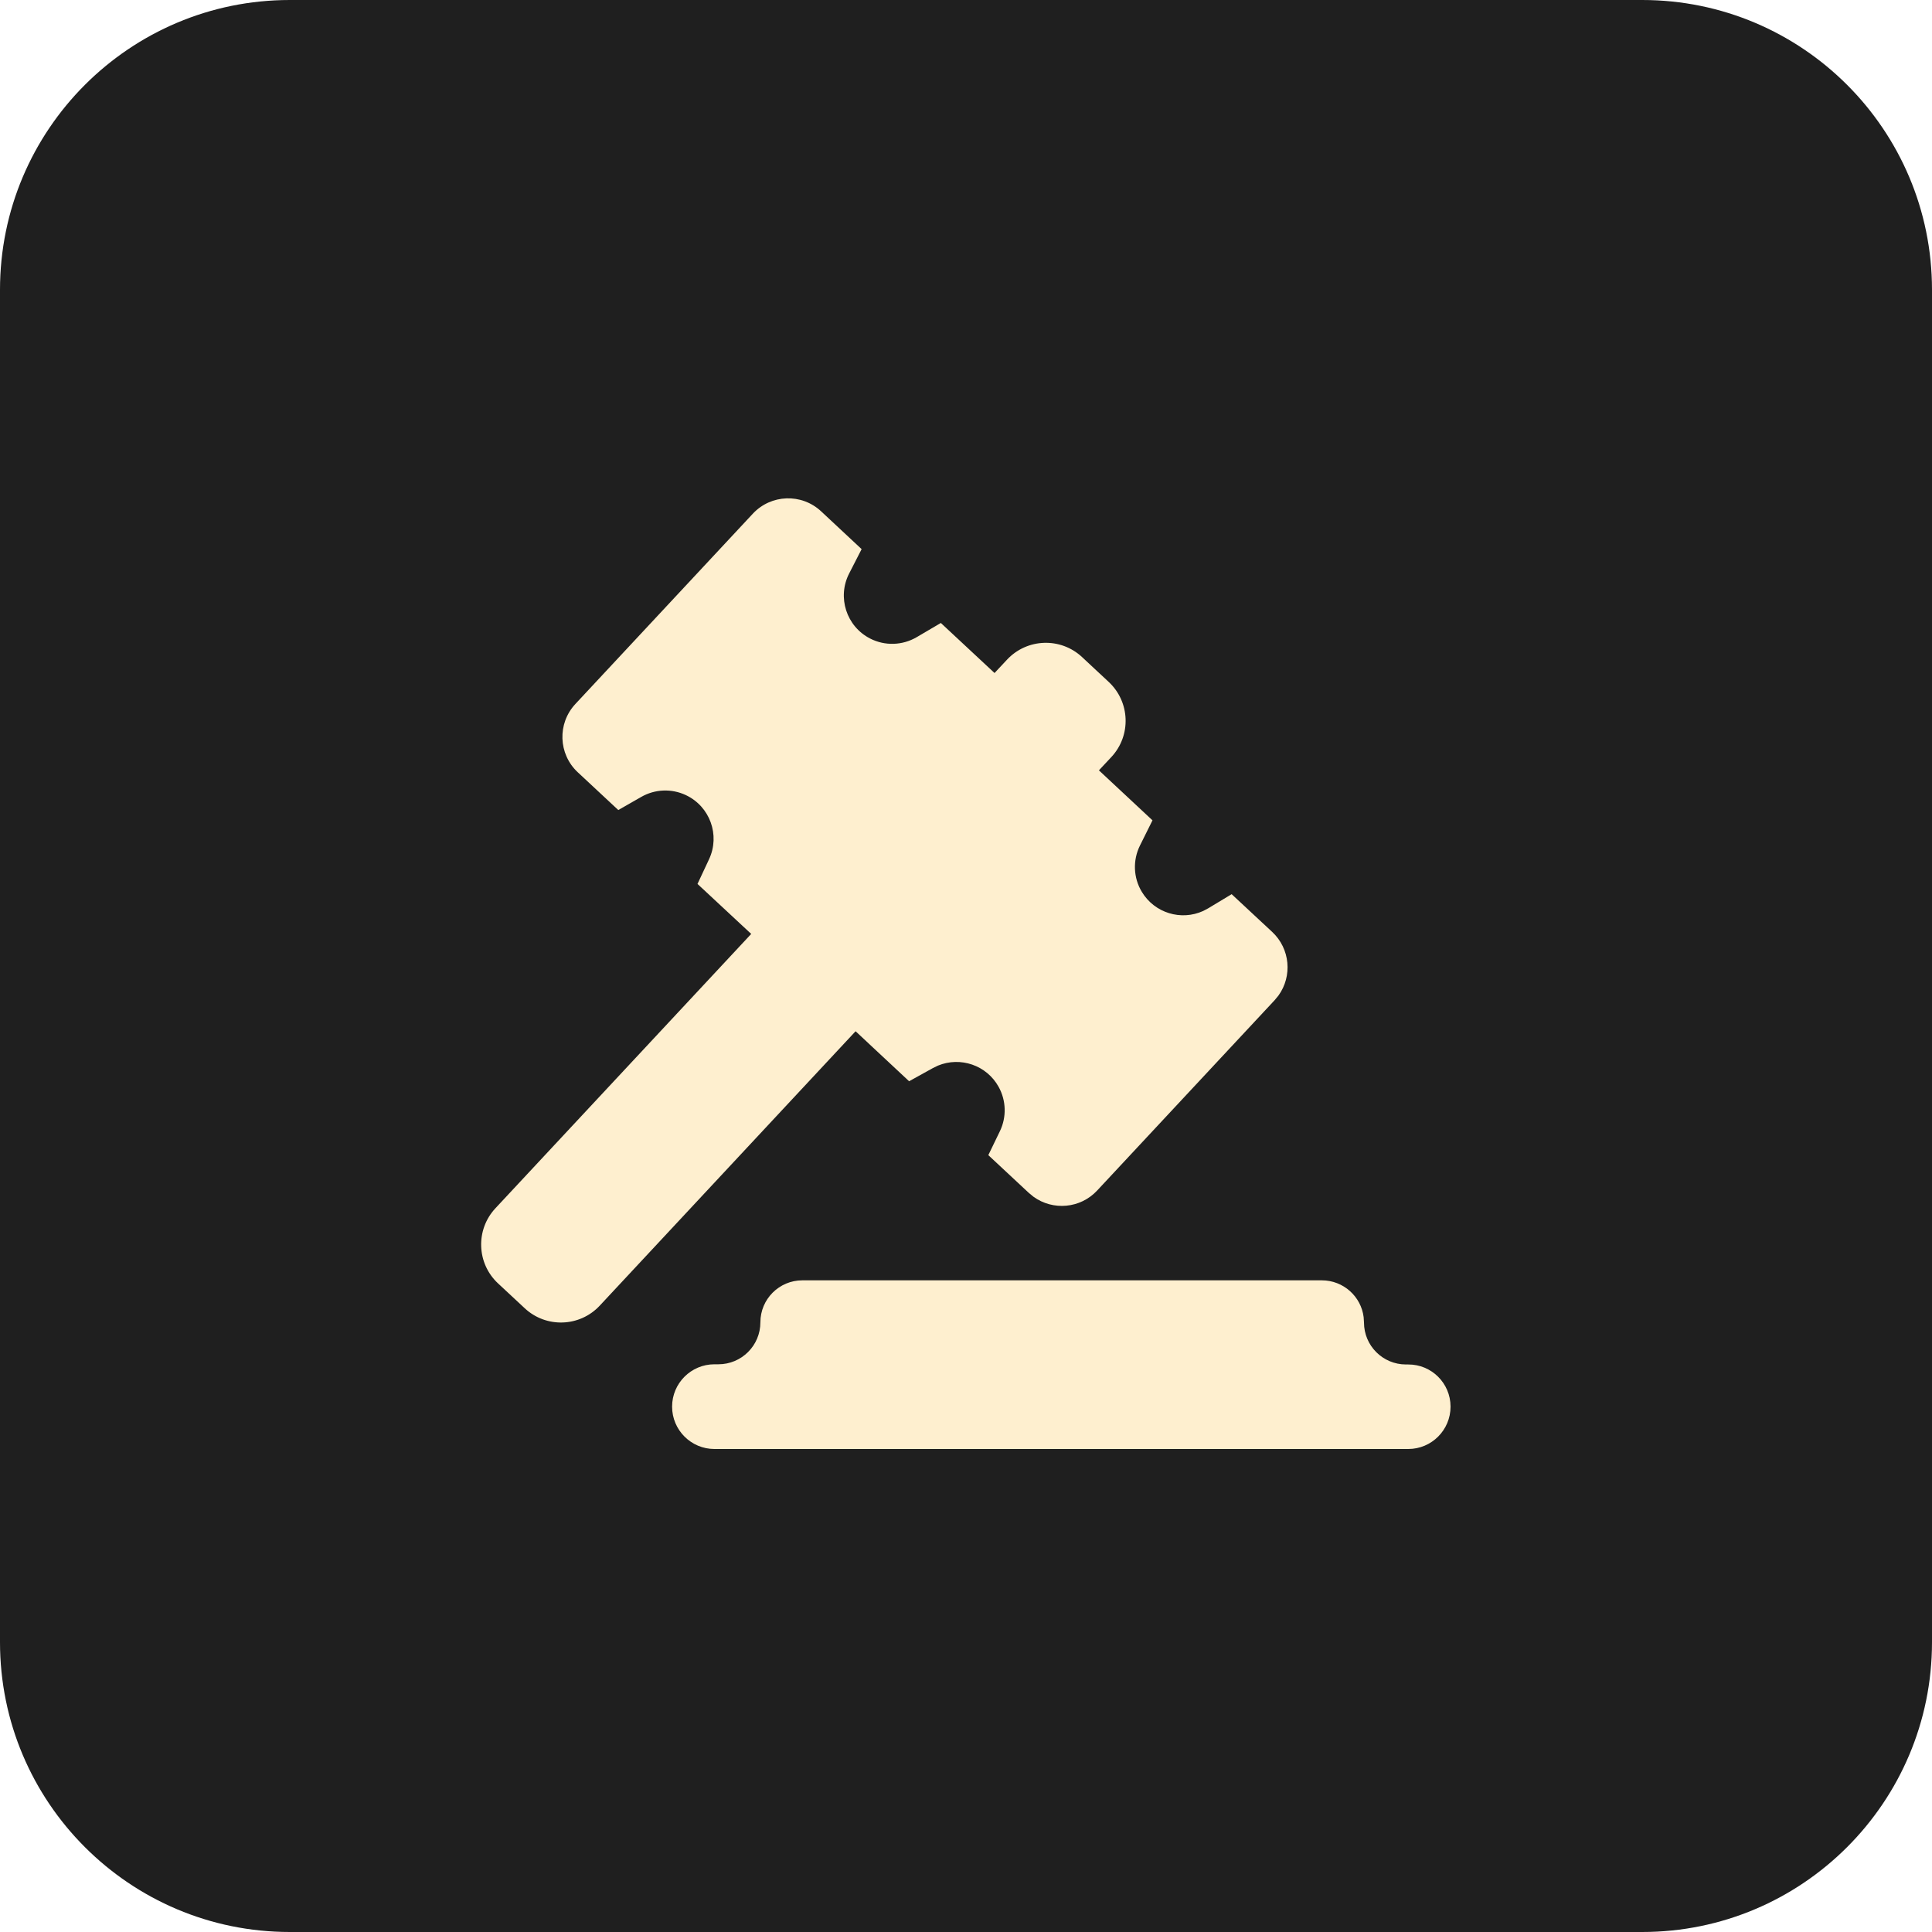
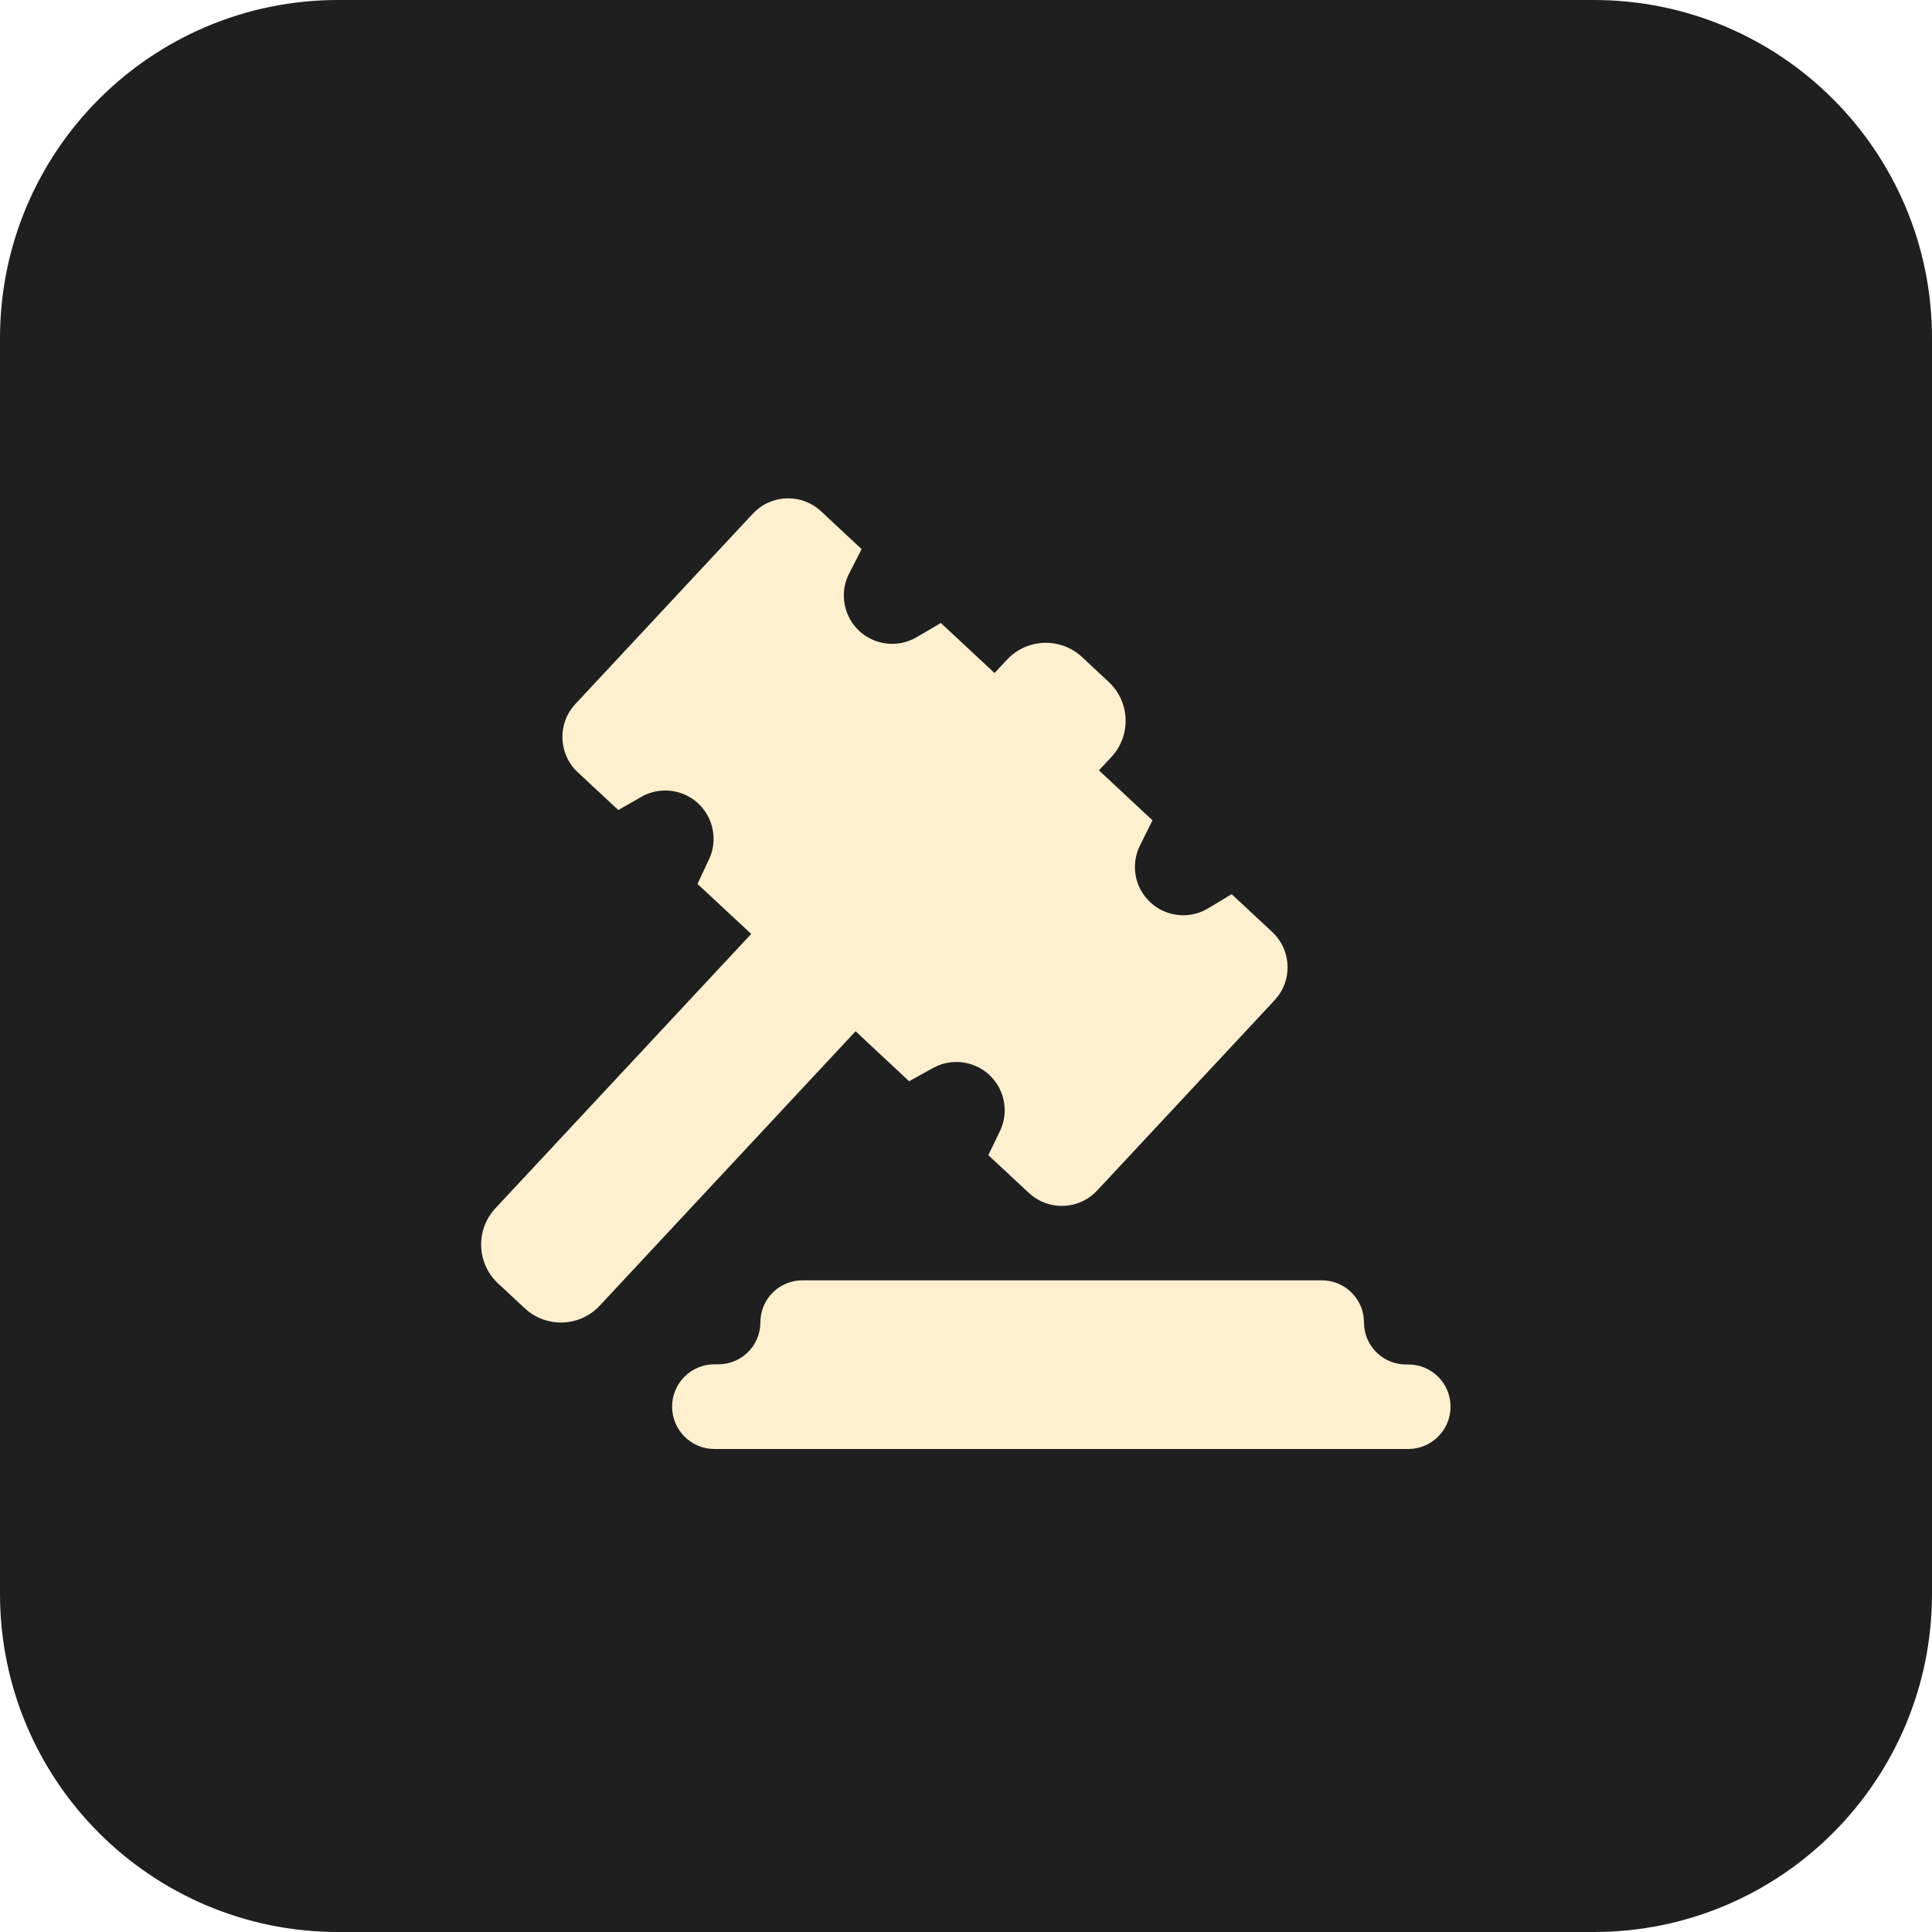
<svg xmlns="http://www.w3.org/2000/svg" width="40px" height="40px" viewBox="0 0 40 40" version="1.1">
-   <g id="UI" stroke="none" stroke-width="1" fill="none" fill-rule="evenodd">
-     <g id="Chat-mes-groupes-Copy" transform="translate(-1221, -630)">
-       <g id="Group" transform="translate(1221, 630)">
-         <rect id="BG" fill="#1F1F1F" x="0" y="0" width="40" height="40" rx="6" />
-         <path d="M27.367,26.508 C27.812,26.508 28.18,26.841 28.233,27.271 L28.24,27.381 C28.24,27.861 28.629,28.25 29.11,28.25 L29.156,28.25 C29.638,28.248 30.03,28.637 30.032,29.12 L30.032,29.123 C30.032,29.607 29.64,30 29.156,30 L14.792,30 C14.308,30 13.915,29.607 13.915,29.123 C13.915,28.639 14.308,28.246 14.792,28.246 L14.874,28.246 C15.354,28.246 15.743,27.857 15.743,27.377 C15.743,26.897 16.132,26.508 16.612,26.508 L27.367,26.508 Z M17,10.586 L17.839,11.369 L17.58,11.875 C17.329,12.366 17.524,12.969 18.015,13.22 C18.319,13.376 18.682,13.365 18.977,13.193 L19.479,12.898 L20.591,13.934 L20.848,13.659 C21.263,13.214 21.959,13.19 22.403,13.604 L22.955,14.119 C23.399,14.533 23.424,15.23 23.009,15.674 L22.752,15.949 L23.861,16.984 L23.602,17.505 C23.45,17.811 23.464,18.174 23.641,18.466 C23.906,18.905 24.454,19.068 24.91,18.861 L25.014,18.806 L25.5,18.513 L26.34,19.295 C26.712,19.643 26.76,20.209 26.469,20.612 L26.389,20.709 L22.715,24.649 C22.367,25.022 21.801,25.069 21.398,24.778 L21.301,24.698 L20.462,23.916 L20.701,23.422 C20.843,23.129 20.833,22.785 20.675,22.501 C20.426,22.052 19.883,21.871 19.42,22.062 L19.315,22.113 L18.822,22.386 L17.714,21.351 L12.418,27.031 C12.004,27.476 11.308,27.5 10.864,27.086 L10.311,26.571 C9.867,26.157 9.843,25.46 10.257,25.016 L15.553,19.336 L14.441,18.301 L14.68,17.79 C14.914,17.29 14.698,16.695 14.198,16.461 C13.903,16.323 13.559,16.337 13.277,16.499 L12.801,16.771 L11.962,15.989 C11.558,15.612 11.536,14.979 11.913,14.575 L15.587,10.635 C15.963,10.232 16.596,10.209 17,10.586 Z" id="bannir" fill="#FEEFCF" />
-       </g>
-     </g>
+   <g id="icon-bannir" stroke="none" stroke-width="1" fill="none" fill-rule="evenodd">
+     <rect id="BG" stroke="#1F1F1F" stroke-width="2" fill="#1F1F1F" x="1" y="1" width="38" height="38" rx="6" />
+     <path d="M27.367,26.508 C27.812,26.508 28.18,26.841 28.233,27.271 L28.24,27.381 C28.24,27.861 28.629,28.25 29.11,28.25 L29.156,28.25 C29.638,28.248 30.03,28.637 30.032,29.12 L30.032,29.123 C30.032,29.607 29.64,30 29.156,30 L14.792,30 C14.308,30 13.915,29.607 13.915,29.123 C13.915,28.639 14.308,28.246 14.792,28.246 L14.874,28.246 C15.354,28.246 15.743,27.857 15.743,27.377 C15.743,26.897 16.132,26.508 16.612,26.508 L27.367,26.508 Z M17,10.586 L17.839,11.369 L17.58,11.875 C17.329,12.366 17.524,12.969 18.015,13.22 C18.319,13.376 18.682,13.365 18.977,13.193 L19.479,12.898 L20.591,13.934 L20.848,13.659 C21.263,13.214 21.959,13.19 22.403,13.604 L22.955,14.119 C23.399,14.533 23.424,15.23 23.009,15.674 L22.752,15.949 L23.861,16.984 L23.602,17.505 C23.45,17.811 23.464,18.174 23.641,18.466 C23.906,18.905 24.454,19.068 24.91,18.861 L25.014,18.806 L25.5,18.513 L26.34,19.295 C26.712,19.643 26.76,20.209 26.469,20.612 L26.389,20.709 L22.715,24.649 C22.367,25.022 21.801,25.069 21.398,24.778 L21.301,24.698 L20.462,23.916 L20.701,23.422 C20.843,23.129 20.833,22.785 20.675,22.501 C20.426,22.052 19.883,21.871 19.42,22.062 L19.315,22.113 L18.822,22.386 L17.714,21.351 L12.418,27.031 C12.004,27.476 11.308,27.5 10.864,27.086 L10.311,26.571 C9.867,26.157 9.843,25.46 10.257,25.016 L15.553,19.336 L14.441,18.301 L14.68,17.79 C14.914,17.29 14.698,16.695 14.198,16.461 C13.903,16.323 13.559,16.337 13.277,16.499 L12.801,16.771 L11.962,15.989 C11.558,15.612 11.536,14.979 11.913,14.575 L15.587,10.635 C15.963,10.232 16.596,10.209 17,10.586 Z" id="bannir" fill="#FEEFCF" />
  </g>
</svg>
